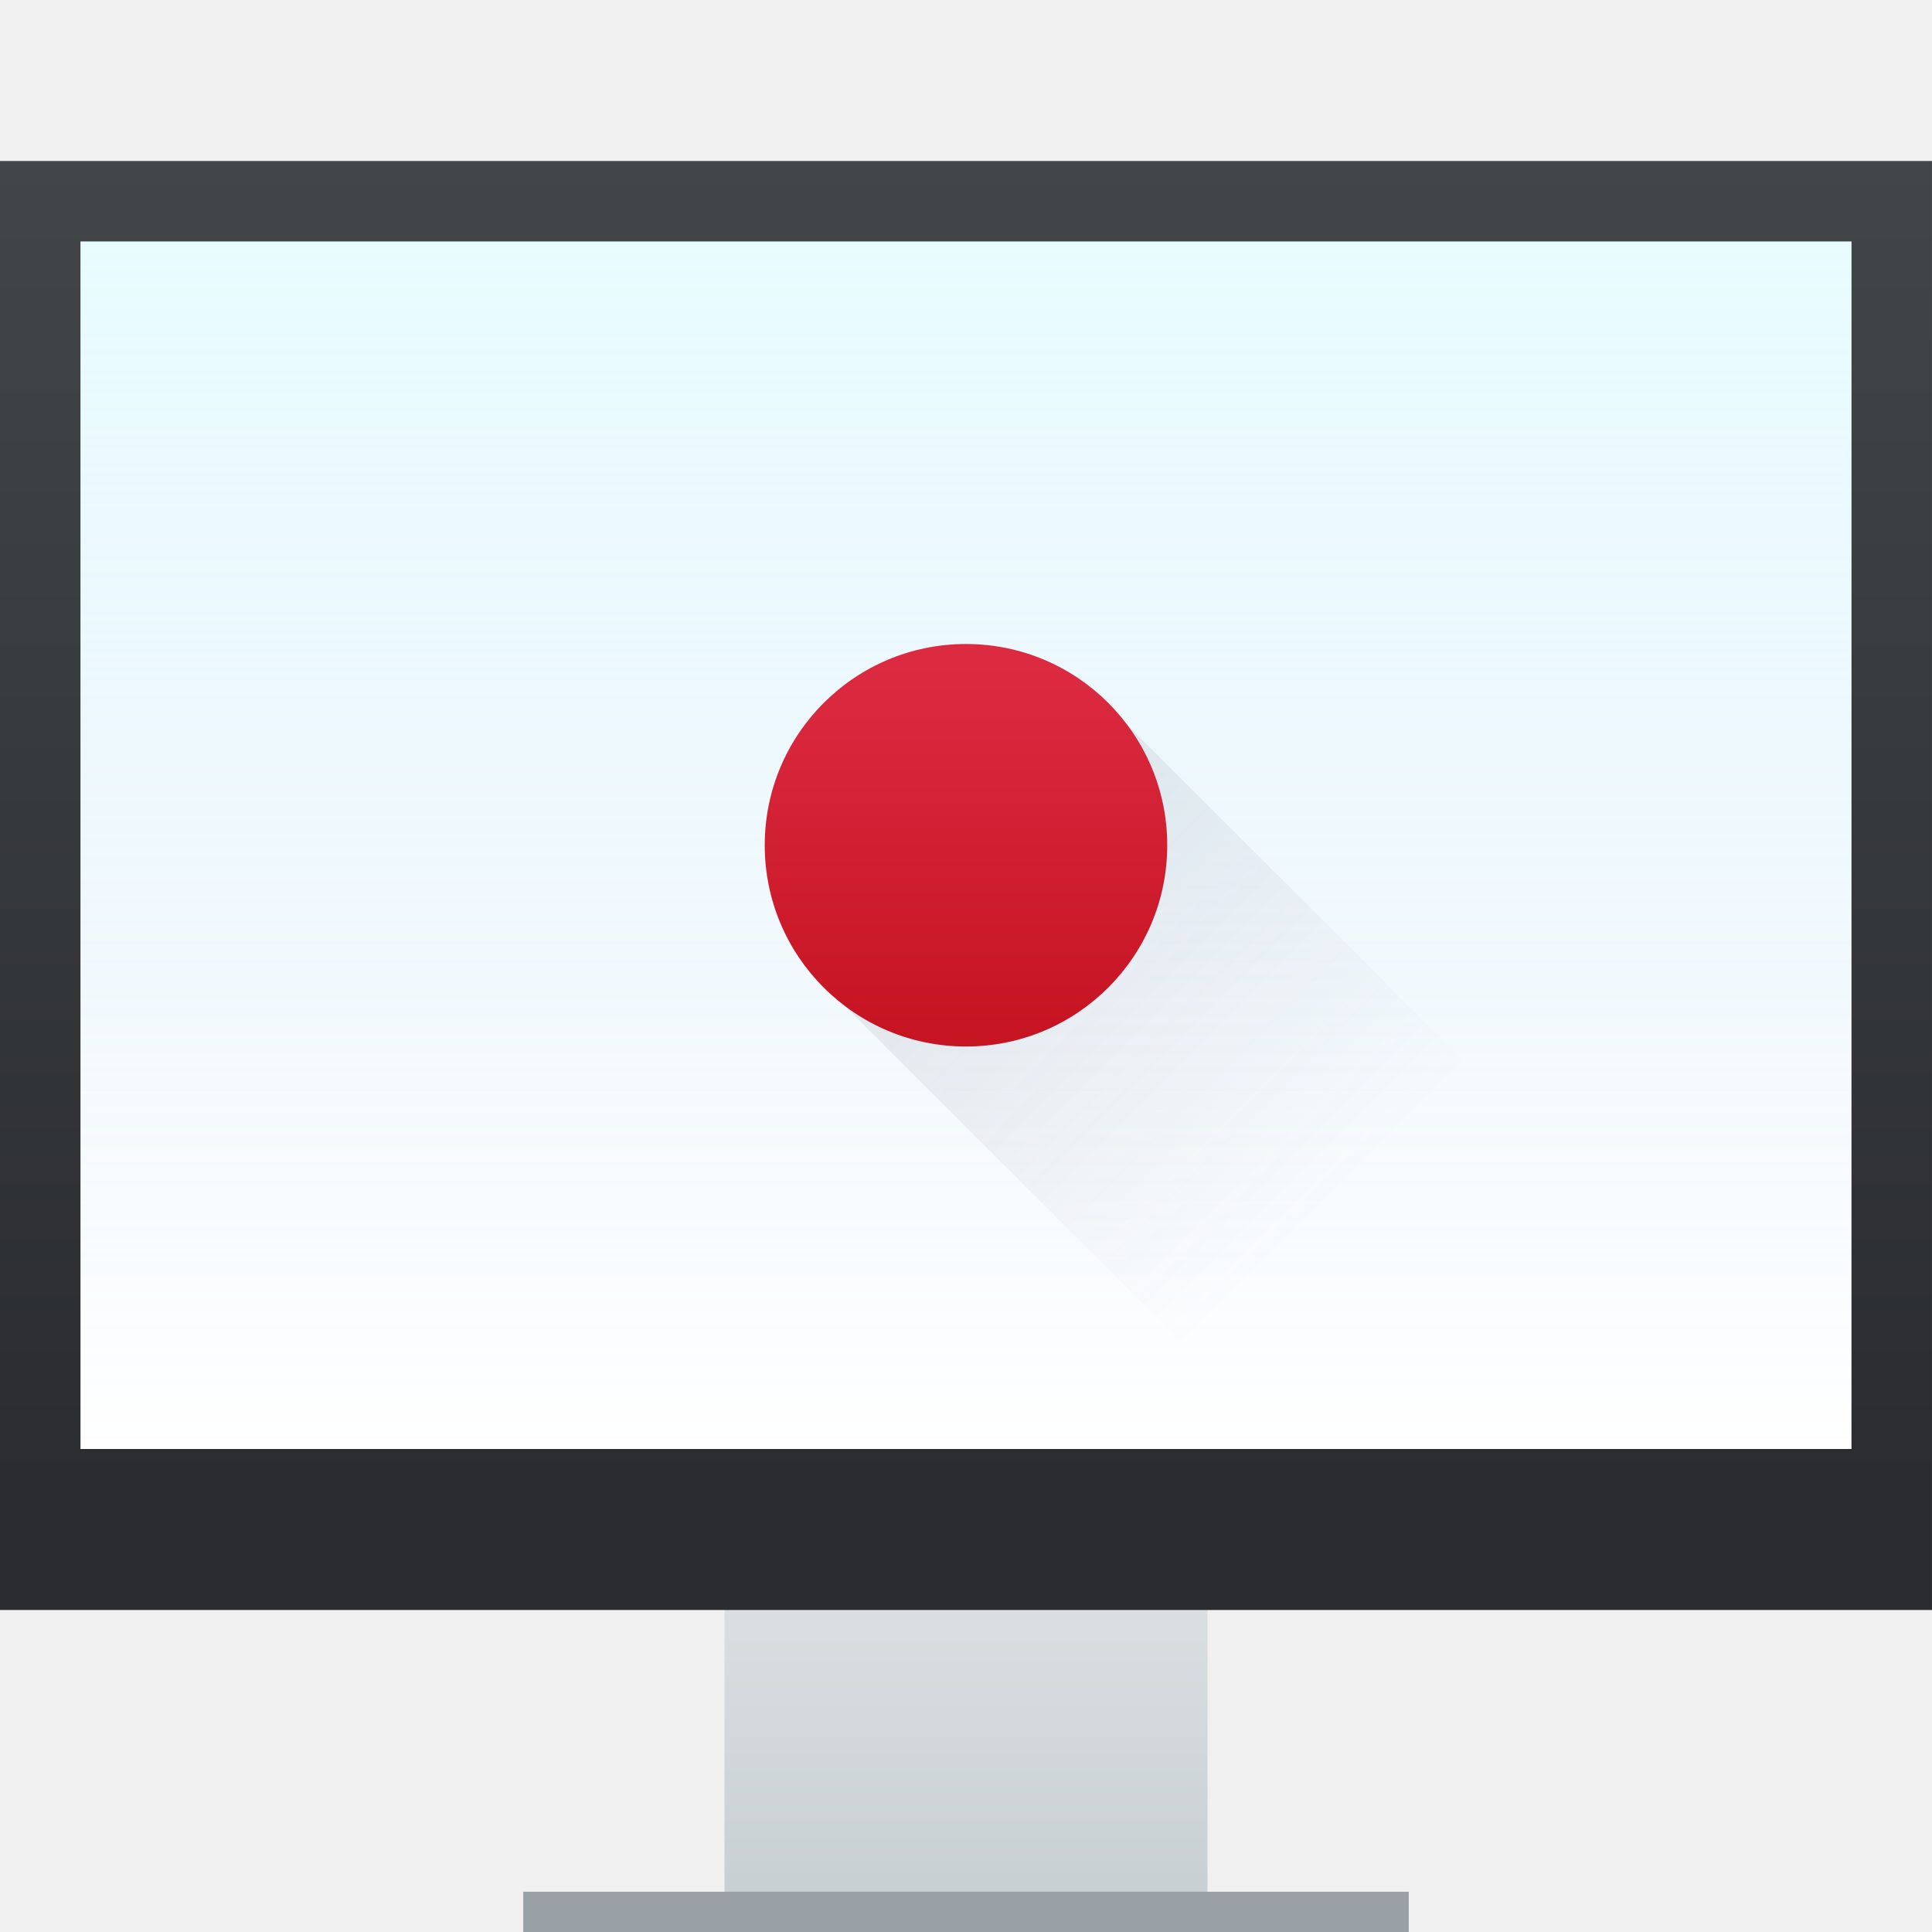
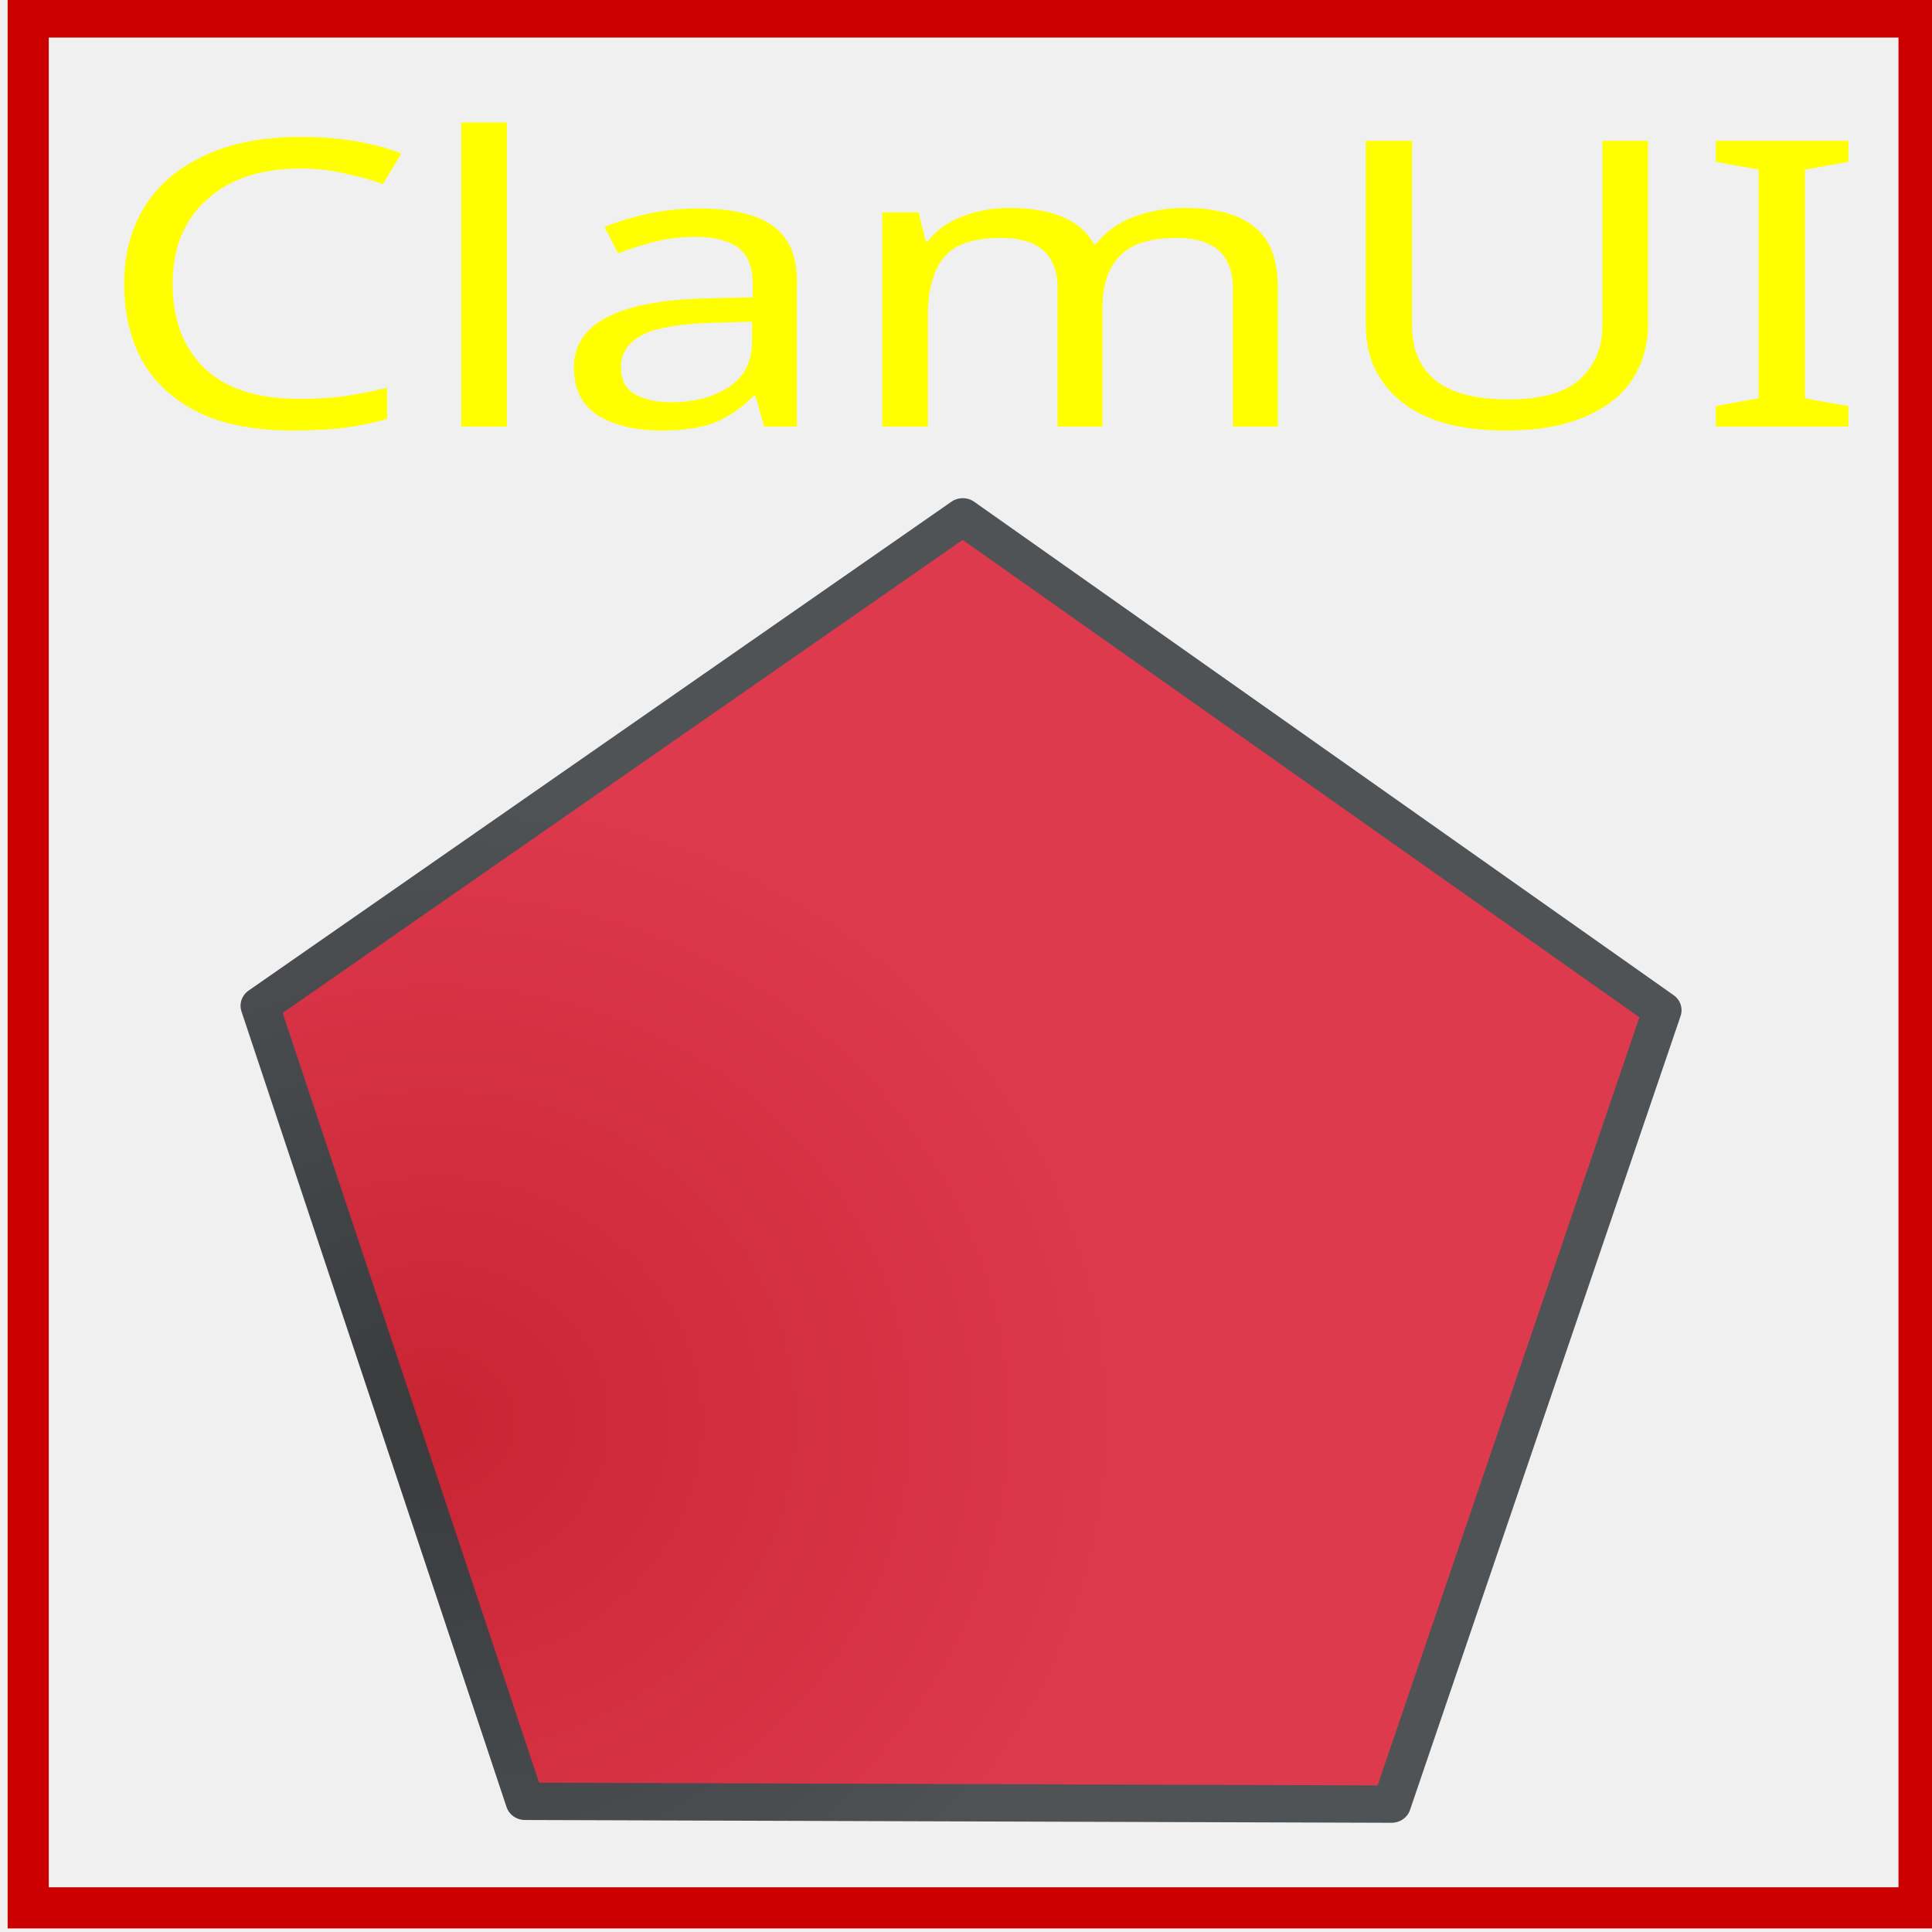
- <svg xmlns="http://www.w3.org/2000/svg" xmlns:xlink="http://www.w3.org/1999/xlink" width="48" height="48" id="svg5453" version="1.1">
+ <svg xmlns="http://www.w3.org/2000/svg" xmlns:ns1="http://www.openswatchbook.org/uri/2009/osb" xmlns:xlink="http://www.w3.org/1999/xlink" width="48" height="48" id="svg5453" version="1.1">
  <defs id="defs5455">
+     <linearGradient id="linearGradient3884" ns1:paint="solid">
+       <stop style="stop-color:#f9f9f9;stop-opacity:1;" offset="0" id="stop3886" />
+     </linearGradient>
+     <linearGradient id="linearGradient3856">
+       <stop id="stop3858" offset="0" style="stop-color:#c6e2d1;stop-opacity:1;" />
+       <stop style="stop-color:#ccddd6;stop-opacity:1;" offset="0.25" id="stop3864" />
+       <stop style="stop-color:#d3d9dc;stop-opacity:1;" offset="0.5" id="stop3862" />
+       <stop id="stop3860" offset="1" style="stop-color:#e0e5e7;stop-opacity:1" />
+     </linearGradient>
+     <linearGradient id="linearGradient3816" ns1:paint="gradient">
+       <stop style="stop-color:#999999;stop-opacity:1;" offset="0" id="stop3818" />
+       <stop style="stop-color:#999999;stop-opacity:0;" offset="1" id="stop3820" />
+     </linearGradient>
+     <linearGradient id="linearGradient3908" ns1:paint="gradient">
+       <stop style="stop-color:#000000;stop-opacity:1;" offset="0" id="stop3910" />
+       <stop style="stop-color:#000000;stop-opacity:0;" offset="1" id="stop3912" />
+     </linearGradient>
    <linearGradient id="linearGradient4159">
      <stop id="stop4161" offset="0" style="stop-color:#2a2c2f;stop-opacity:1" />
      <stop id="stop4163" offset="1" style="stop-color:#424649;stop-opacity:1" />
    </linearGradient>
-     <linearGradient xlink:href="#linearGradient4159" id="linearGradient4250" x1="409.571" y1="536.798" x2="409.571" y2="503.798" gradientUnits="userSpaceOnUse" />
+     <linearGradient xlink:href="#linearGradient4159" id="linearGradient4250" x1="409.571" y1="536.798" x2="409.571" y2="503.798" gradientUnits="userSpaceOnUse" gradientTransform="translate(9.3341823e-5,0)" />
    <linearGradient xlink:href="#linearGradient4303" id="linearGradient4272" x1="408.571" y1="547.798" x2="408.571" y2="536.798" gradientUnits="userSpaceOnUse" gradientTransform="translate(-384.5714,-499.798)" />
    <linearGradient xlink:href="#linearGradient4424" id="linearGradient4235" x1="409.571" y1="534.798" x2="409.571" y2="505.798" gradientUnits="userSpaceOnUse" gradientTransform="matrix(1,0,0,1.034484,0,-17.44182)" />
    <linearGradient id="linearGradient4424">
      <stop style="stop-color:#60a5e7;stop-opacity:0" offset="0" id="stop4426" />
      <stop style="stop-color:#a6f3fb;stop-opacity:0.258" offset="1" id="stop4428" />
    </linearGradient>
    <linearGradient id="linearGradient4435">
      <stop id="stop4437" offset="0" style="stop-color:#c61423;stop-opacity:1" />
      <stop id="stop4439" offset="1" style="stop-color:#dc2b41;stop-opacity:1" />
    </linearGradient>
    <linearGradient xlink:href="#linearGradient4435" id="linearGradient4389" x1="408.571" y1="524.798" x2="408.571" y2="515.798" gradientUnits="userSpaceOnUse" gradientTransform="translate(5.7220459e-6,0.500061)" />
    <linearGradient xlink:href="#linearGradient4410" id="linearGradient4402" x1="15" y1="16" x2="31" y2="32" gradientUnits="userSpaceOnUse" />
    <linearGradient id="linearGradient4410">
      <stop style="stop-color:#383e51;stop-opacity:1" offset="0" id="stop4412" />
      <stop style="stop-color:#655c6f;stop-opacity:0" offset="1" id="stop4414" />
    </linearGradient>
    <linearGradient id="linearGradient4303">
      <stop style="stop-color:#c6cdd1;stop-opacity:1" offset="0" id="stop4305" />
      <stop style="stop-color:#e0e5e7;stop-opacity:1" offset="1" id="stop4307" />
    </linearGradient>
+     <radialGradient xlink:href="#linearGradient4159" id="radialGradient3876" cx="-6.269" cy="23.259" fx="-6.269" fy="23.259" r="20.41" gradientTransform="matrix(1,0,0,0.9520874,0,0.7173356)" gradientUnits="userSpaceOnUse" />
+     <radialGradient xlink:href="#linearGradient4435" id="radialGradient3880" cx="-6.269" cy="23.249" fx="-6.269" fy="23.249" r="20.91" gradientTransform="matrix(1,0,0,0.9532331,0,0.7001827)" gradientUnits="userSpaceOnUse" />
  </defs>
-   <g id="layer1" transform="translate(-384.5714,-499.798)">
-     <path style="opacity:1;fill:url(#linearGradient4272);fill-opacity:1;stroke:none;stroke-width:2.8;stroke-miterlimit:4;stroke-dasharray:none;stroke-opacity:0.55" d="m 18,37 0,7 0,2 0,2 12,0 0,-2 0,-2 0,-7 z" id="rect4254" transform="translate(384.5714,499.798)" />
-     <rect style="opacity:1;fill:url(#linearGradient4250);fill-opacity:1;stroke:none;stroke-width:2.8;stroke-miterlimit:4;stroke-dasharray:none;stroke-opacity:0.55" id="rect4173" width="48" height="36" x="384.571" y="503.798" />
-     <rect y="505.798" x="386.571" height="30" width="44" id="rect4304" style="opacity:1;fill:#ffffff;fill-opacity:1;stroke:none;stroke-width:2.8;stroke-miterlimit:4;stroke-dasharray:none;stroke-opacity:0.55" />
-     <rect style="opacity:1;fill:url(#linearGradient4235);fill-opacity:1;stroke:none;stroke-width:2.8;stroke-miterlimit:4;stroke-dasharray:none;stroke-opacity:0.55" id="rect4252" width="44" height="30" x="386.571" y="505.798" />
-     <rect style="opacity:1;fill:#99a1a7;fill-opacity:1;stroke:none;stroke-width:2.8;stroke-miterlimit:4;stroke-dasharray:none;stroke-opacity:0.55" id="rect4295" width="22" height="1" x="397.571" y="546.798" />
-     <path style="fill:url(#linearGradient4402);fill-rule:evenodd;stroke:none;stroke-width:1px;stroke-linecap:butt;stroke-linejoin:miter;stroke-opacity:1;fill-opacity:1.0;opacity:0.2" d="M 27 17 L 21 25 L 36 40 L 48 40 L 48 38 L 27 17 z " transform="translate(384.5714,499.798)" id="path4391" />
-     <circle style="opacity:1;fill:url(#linearGradient4389);fill-opacity:1;stroke:none;stroke-width:2.8;stroke-miterlimit:4;stroke-dasharray:none;stroke-opacity:0.55" id="path4306" cx="408.571" cy="520.798" r="5" d="m 413.571,520.798 a 5,5 0 0 1 -5,5 5,5 0 0 1 -5,-5 5,5 0 0 1 5,-5 5,5 0 0 1 5,5 z" />
+   <g id="layer1" transform="translate(-384.5714,-499.798)" style="display:inline">
+     <rect style="fill:none;stroke:#cc0000;stroke-width:1.022px;stroke-linecap:butt;stroke-linejoin:miter;stroke-opacity:1;opacity:1;fill-opacity:1" id="rect3125" width="46.978" height="46.978" x="385.272" y="500.22" />
+     <path style="opacity:0.924;fill:url(#radialGradient3880);fill-opacity:1;fill-rule:nonzero;stroke:url(#radialGradient3876);stroke-width:1.127;stroke-linecap:round;stroke-linejoin:round;stroke-miterlimit:4;stroke-dasharray:none;stroke-dashoffset:0" id="path3046" d="M 21.556,34.404 -3.672,34.32 -11.388,10.3 9.072,-4.46 29.432,10.436 z" transform="matrix(0.853485,0,0,0.8229234,400.7482,516.3089)" />
+     <text xml:space="preserve" style="font-size:8.68px;font-style:normal;font-variant:normal;font-weight:normal;font-stretch:normal;line-height:125%;letter-spacing:0px;word-spacing:0px;fill:#ff0000;fill-opacity:1;stroke:none;font-family:Sans;-inkscape-font-specification:Adobe Times" x="341.427" y="578.345" id="text3042" transform="scale(1.133125,0.8825155)">
+       <tspan id="tspan3044" x="341.427" y="578.345" style="font-size:11.271px;font-style:normal;font-variant:normal;font-weight:normal;font-stretch:normal;fill:#ffff00;font-family:Zero Threes;-inkscape-font-specification:Zero Threes">ClamUI</tspan>
+     </text>
  </g>
</svg>
